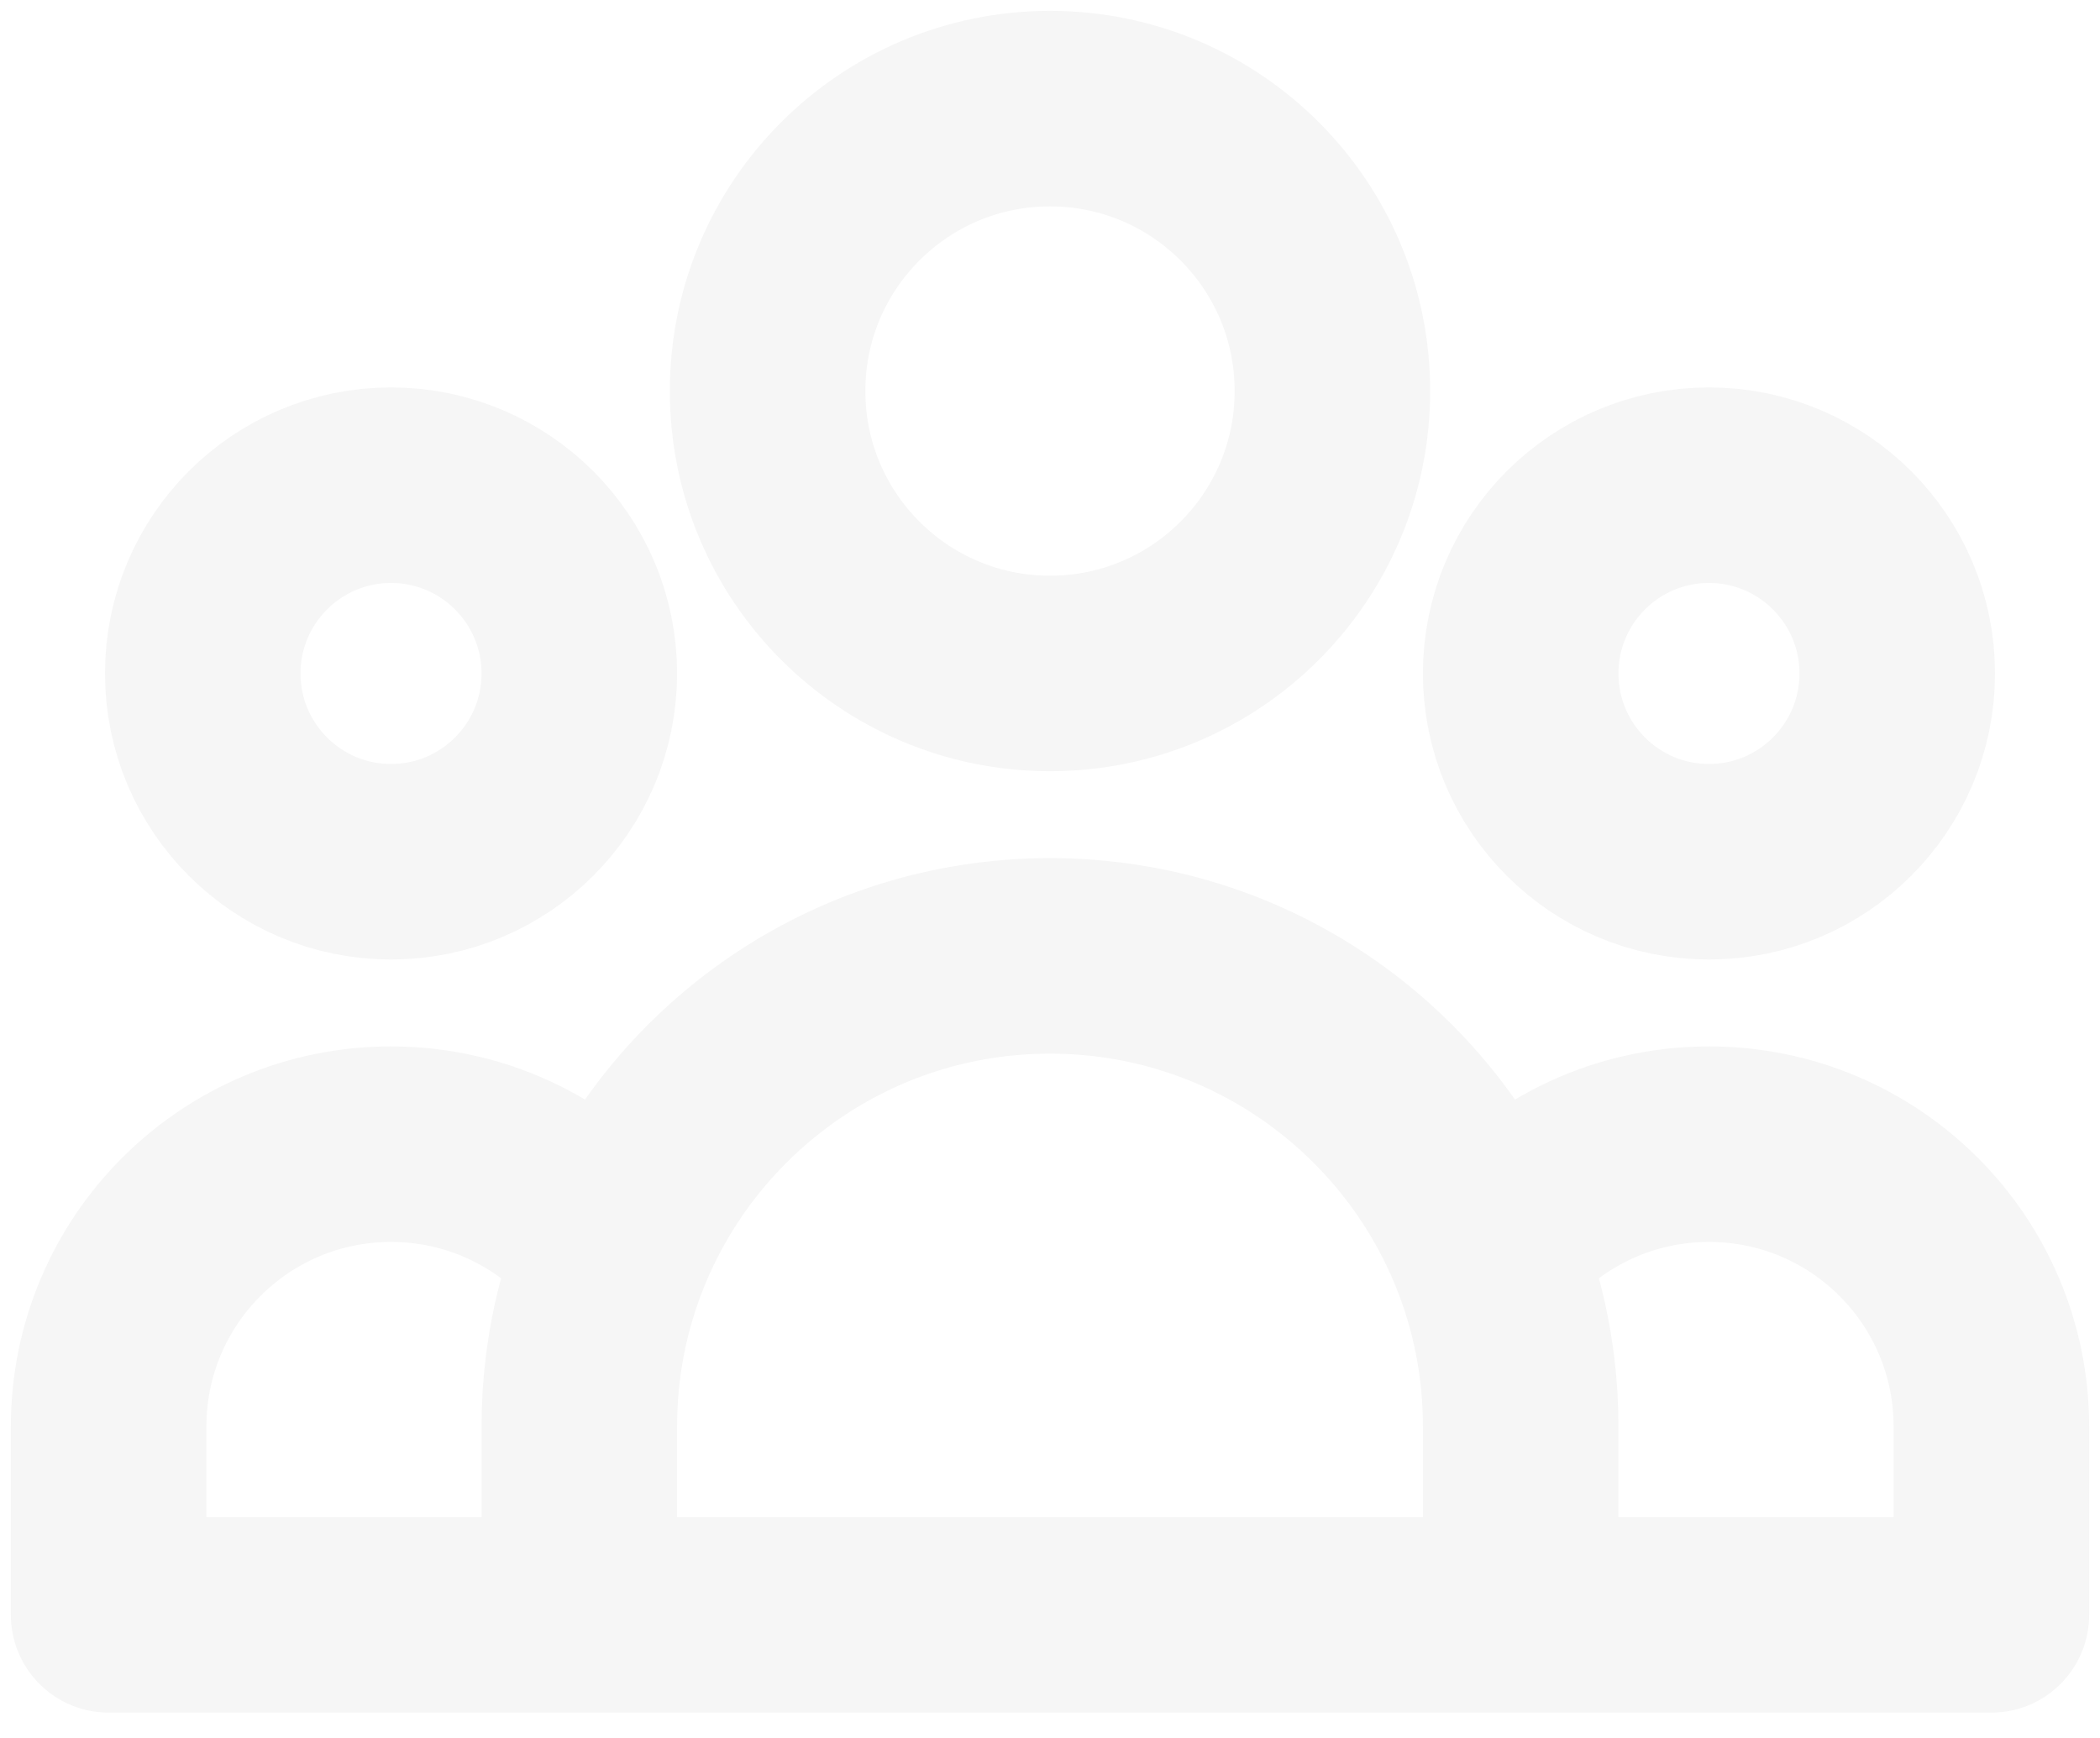
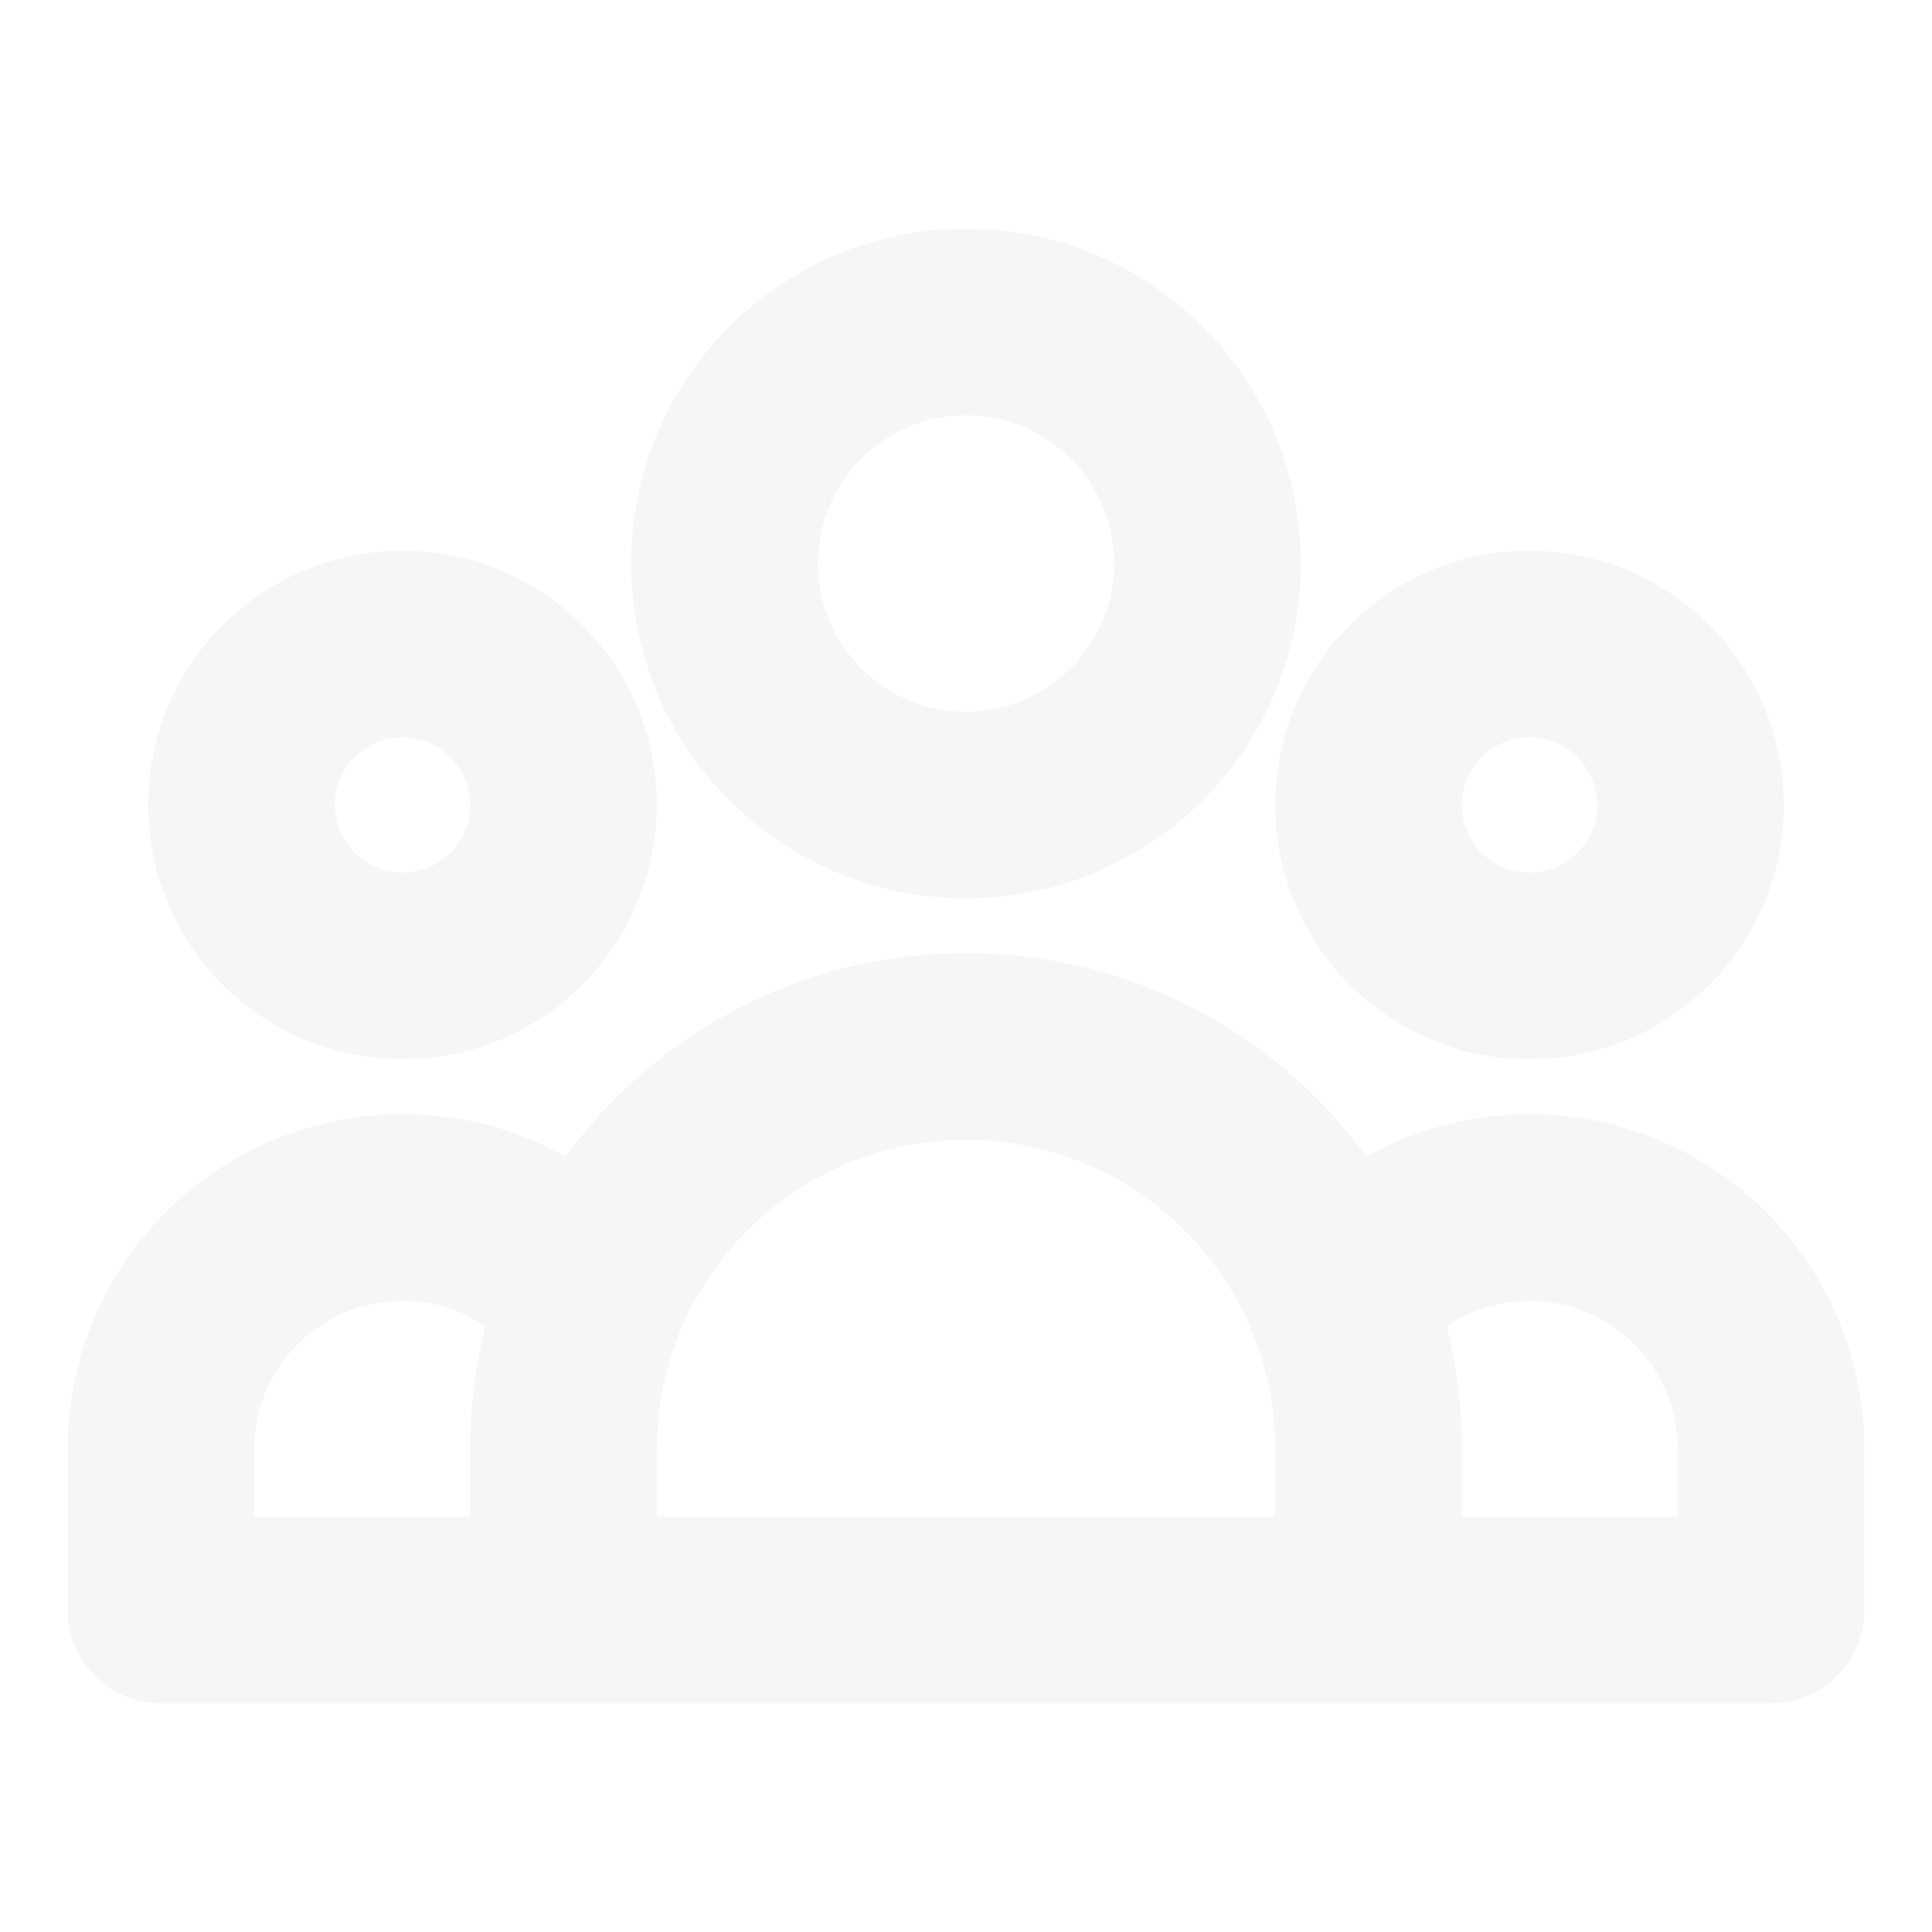
- <svg xmlns="http://www.w3.org/2000/svg" width="29" height="24" viewBox="0 0 29 24" fill="none">
-   <path d="M21 22.3H27.5V19.7C27.5 17.546 25.754 15.8 23.6 15.8C22.358 15.8 21.251 16.381 20.537 17.286M21 22.3H8M21 22.3V19.7C21 18.847 20.836 18.032 20.537 17.286M8 22.3H1.5V19.7C1.5 17.546 3.246 15.8 5.4 15.8C6.642 15.8 7.749 16.381 8.463 17.286M8 22.3V19.7C8 18.847 8.164 18.032 8.463 17.286M8.463 17.286C9.422 14.891 11.763 13.2 14.5 13.2C17.237 13.2 19.578 14.891 20.537 17.286M18.4 5.4C18.4 7.554 16.654 9.3 14.5 9.3C12.346 9.3 10.6 7.554 10.6 5.4C10.6 3.246 12.346 1.5 14.5 1.5C16.654 1.5 18.4 3.246 18.4 5.4ZM26.2 9.3C26.2 10.736 25.036 11.9 23.6 11.9C22.164 11.9 21 10.736 21 9.3C21 7.864 22.164 6.7 23.6 6.7C25.036 6.7 26.2 7.864 26.2 9.3ZM8 9.3C8 10.736 6.836 11.9 5.4 11.9C3.964 11.9 2.8 10.736 2.8 9.3C2.8 7.864 3.964 6.7 5.4 6.7C6.836 6.7 8 7.864 8 9.3Z" stroke="#F6F6F6" stroke-width="2.7" stroke-linecap="round" stroke-linejoin="round" />
+ <svg xmlns="http://www.w3.org/2000/svg" width="24" height="24" viewBox="0 0 24 24" fill="none">
+   <g transform="translate(0.846147 2.846151) scale(0.769231)">
+     <path d="M21 22.3H27.5V19.7C27.5 17.546 25.754 15.8 23.6 15.8C22.358 15.8 21.251 16.381 20.537 17.286M21 22.3H8M21 22.3V19.7C21 18.847 20.836 18.032 20.537 17.286M8 22.3H1.5V19.7C1.5 17.546 3.246 15.8 5.4 15.8C6.642 15.8 7.749 16.381 8.463 17.286M8 22.3V19.7C8 18.847 8.164 18.032 8.463 17.286M8.463 17.286C9.422 14.891 11.763 13.2 14.5 13.2C17.237 13.2 19.578 14.891 20.537 17.286M18.4 5.4C18.4 7.554 16.654 9.3 14.5 9.3C12.346 9.3 10.6 7.554 10.6 5.4C10.6 3.246 12.346 1.5 14.5 1.5C16.654 1.5 18.4 3.246 18.4 5.4ZM26.2 9.3C26.2 10.736 25.036 11.9 23.6 11.9C22.164 11.9 21 10.736 21 9.3C21 7.864 22.164 6.7 23.6 6.7C25.036 6.7 26.2 7.864 26.2 9.3ZM8 9.3C8 10.736 6.836 11.9 5.4 11.9C3.964 11.9 2.8 10.736 2.8 9.3C2.8 7.864 3.964 6.7 5.4 6.7C6.836 6.7 8 7.864 8 9.3Z" stroke="#F6F6F6" stroke-width="3.014" stroke-linecap="round" stroke-linejoin="round" />
+   </g>
</svg>
